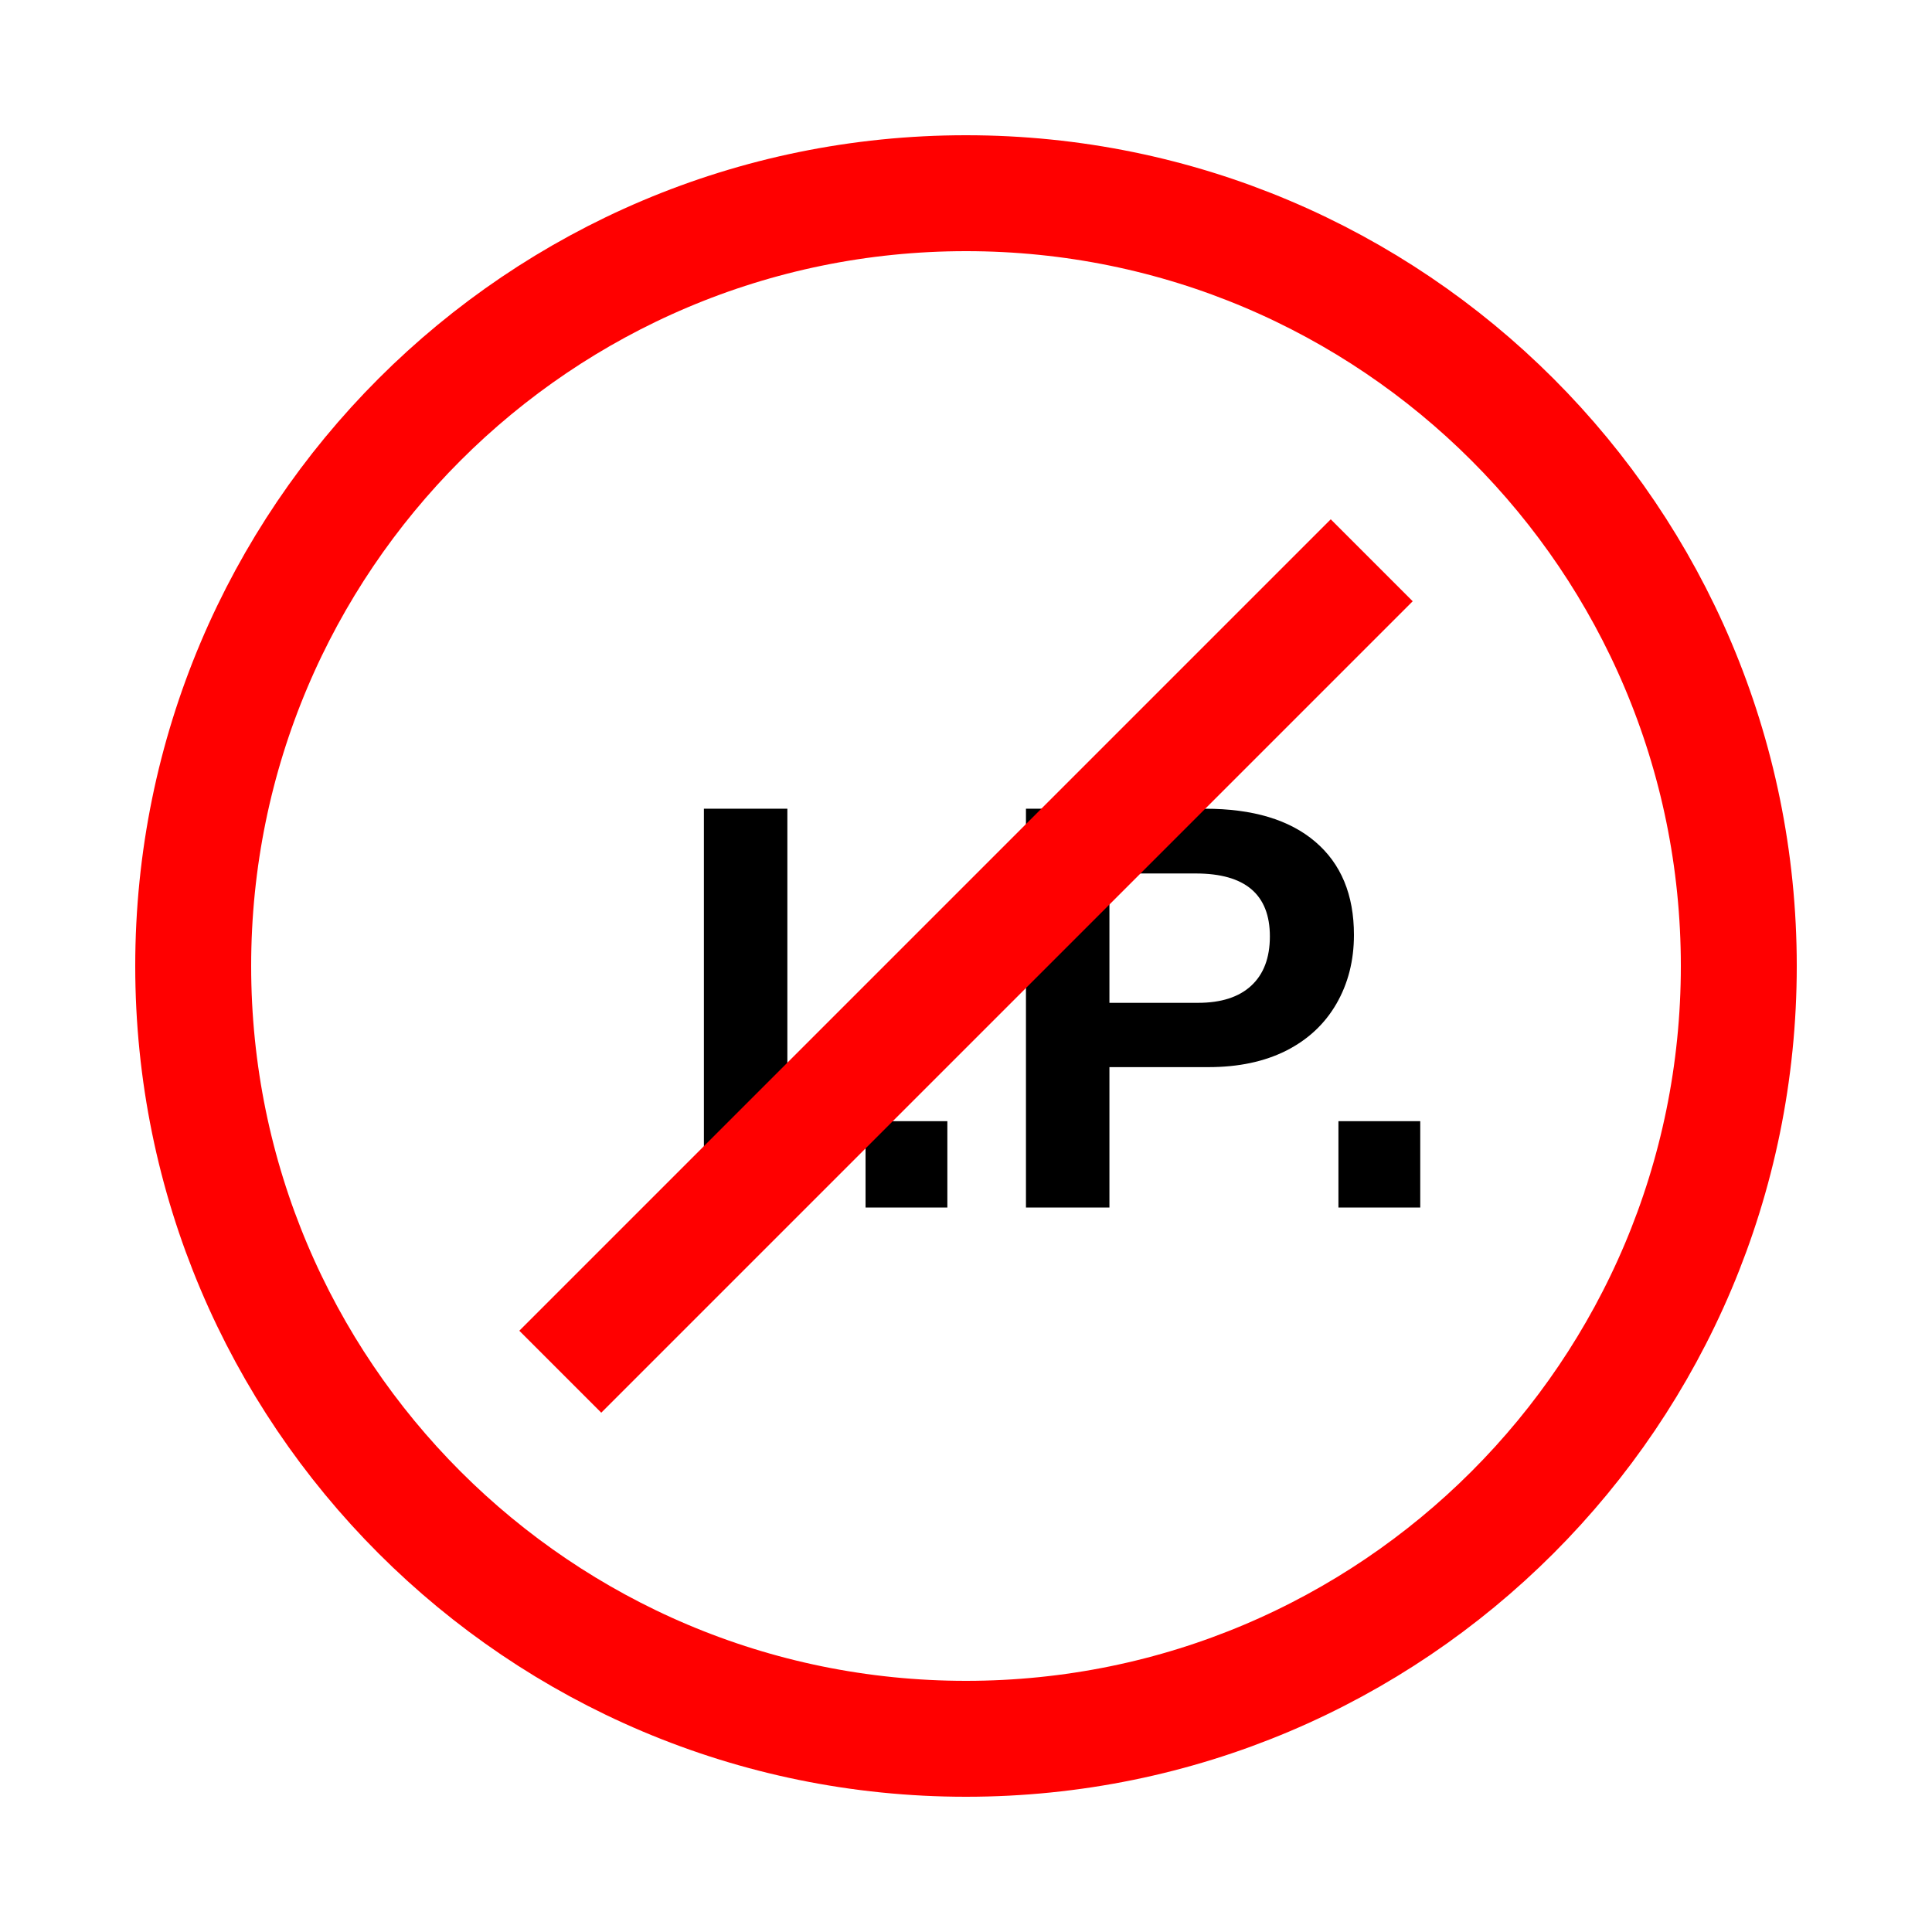
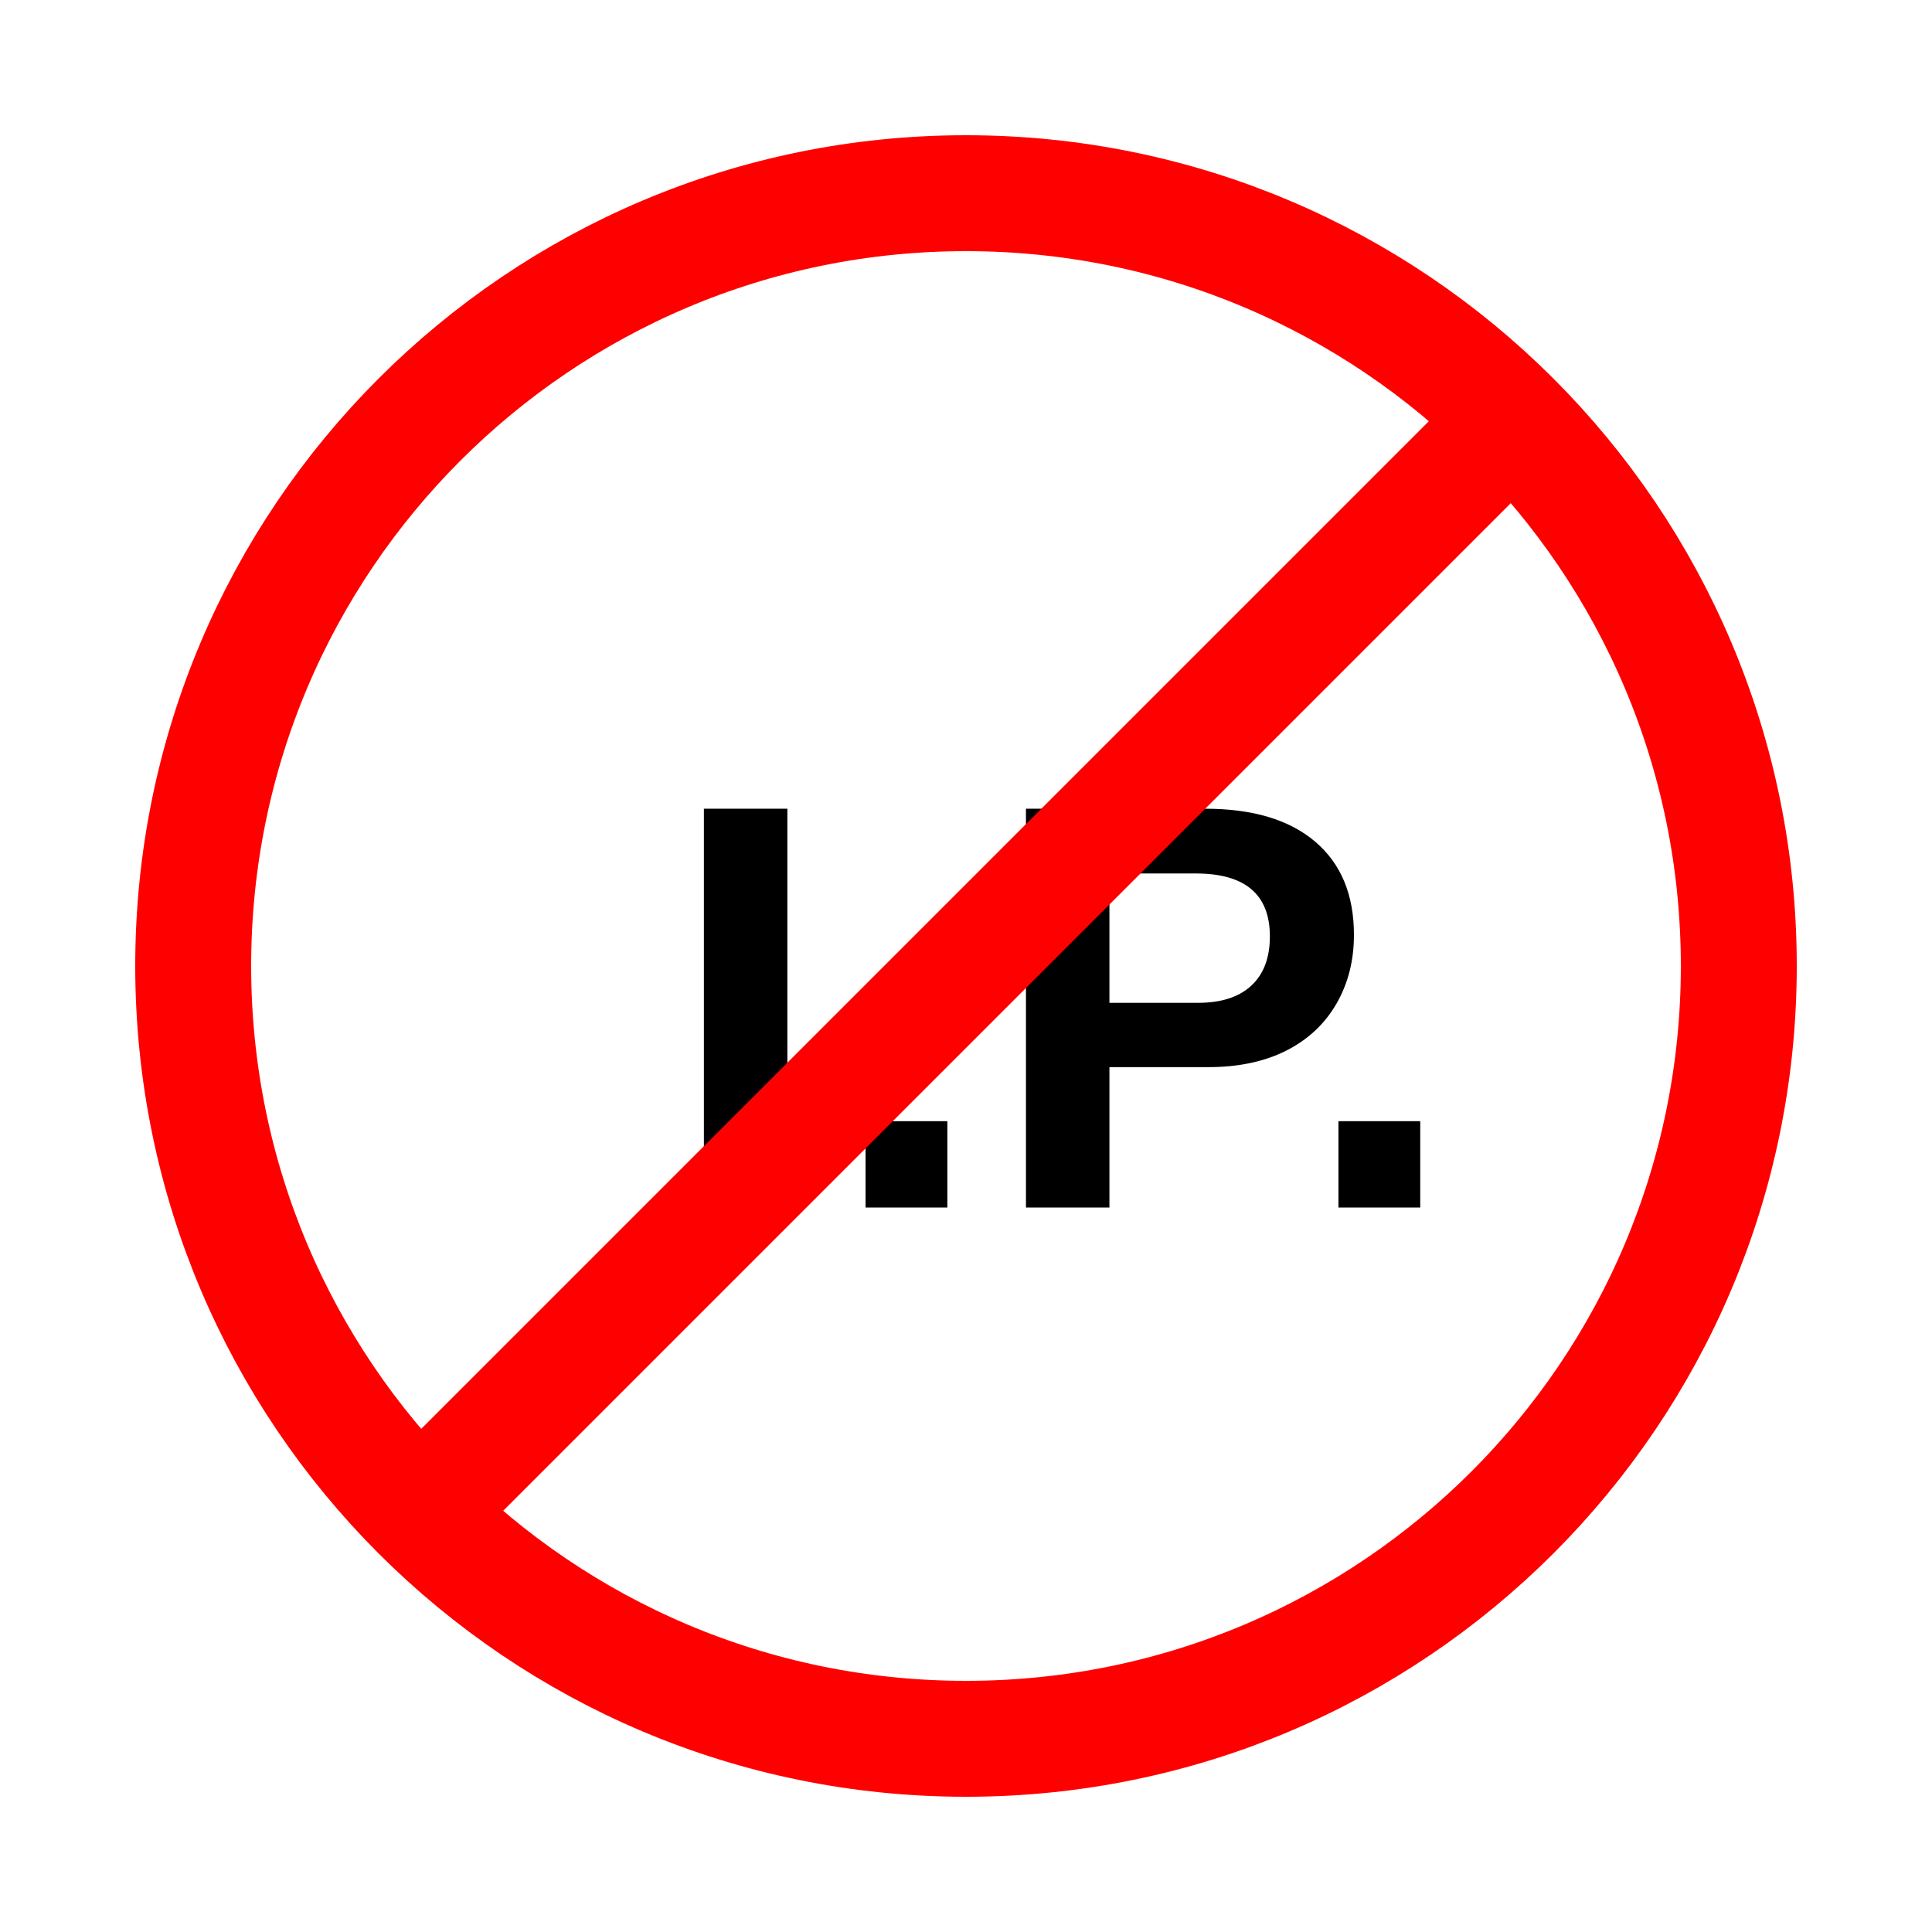
<svg xmlns="http://www.w3.org/2000/svg" viewBox="0 0 200 200">
  <rect width="200" height="200" fill="none" />
  <text x="110" y="125" font-family="Arial" font-size="60" font-weight="bold" text-anchor="middle">I.P.</text>
  <circle cx="100" cy="100" r="80" stroke="red" stroke-width="12" fill="none" />
-   <line x1="58" y1="142" x2="142" y2="58" stroke="red" stroke-width="12" />
+   <line x1="43.431" y1="156.569" x2="156.569" y2="43.431" stroke="red" stroke-width="12" />
</svg>
